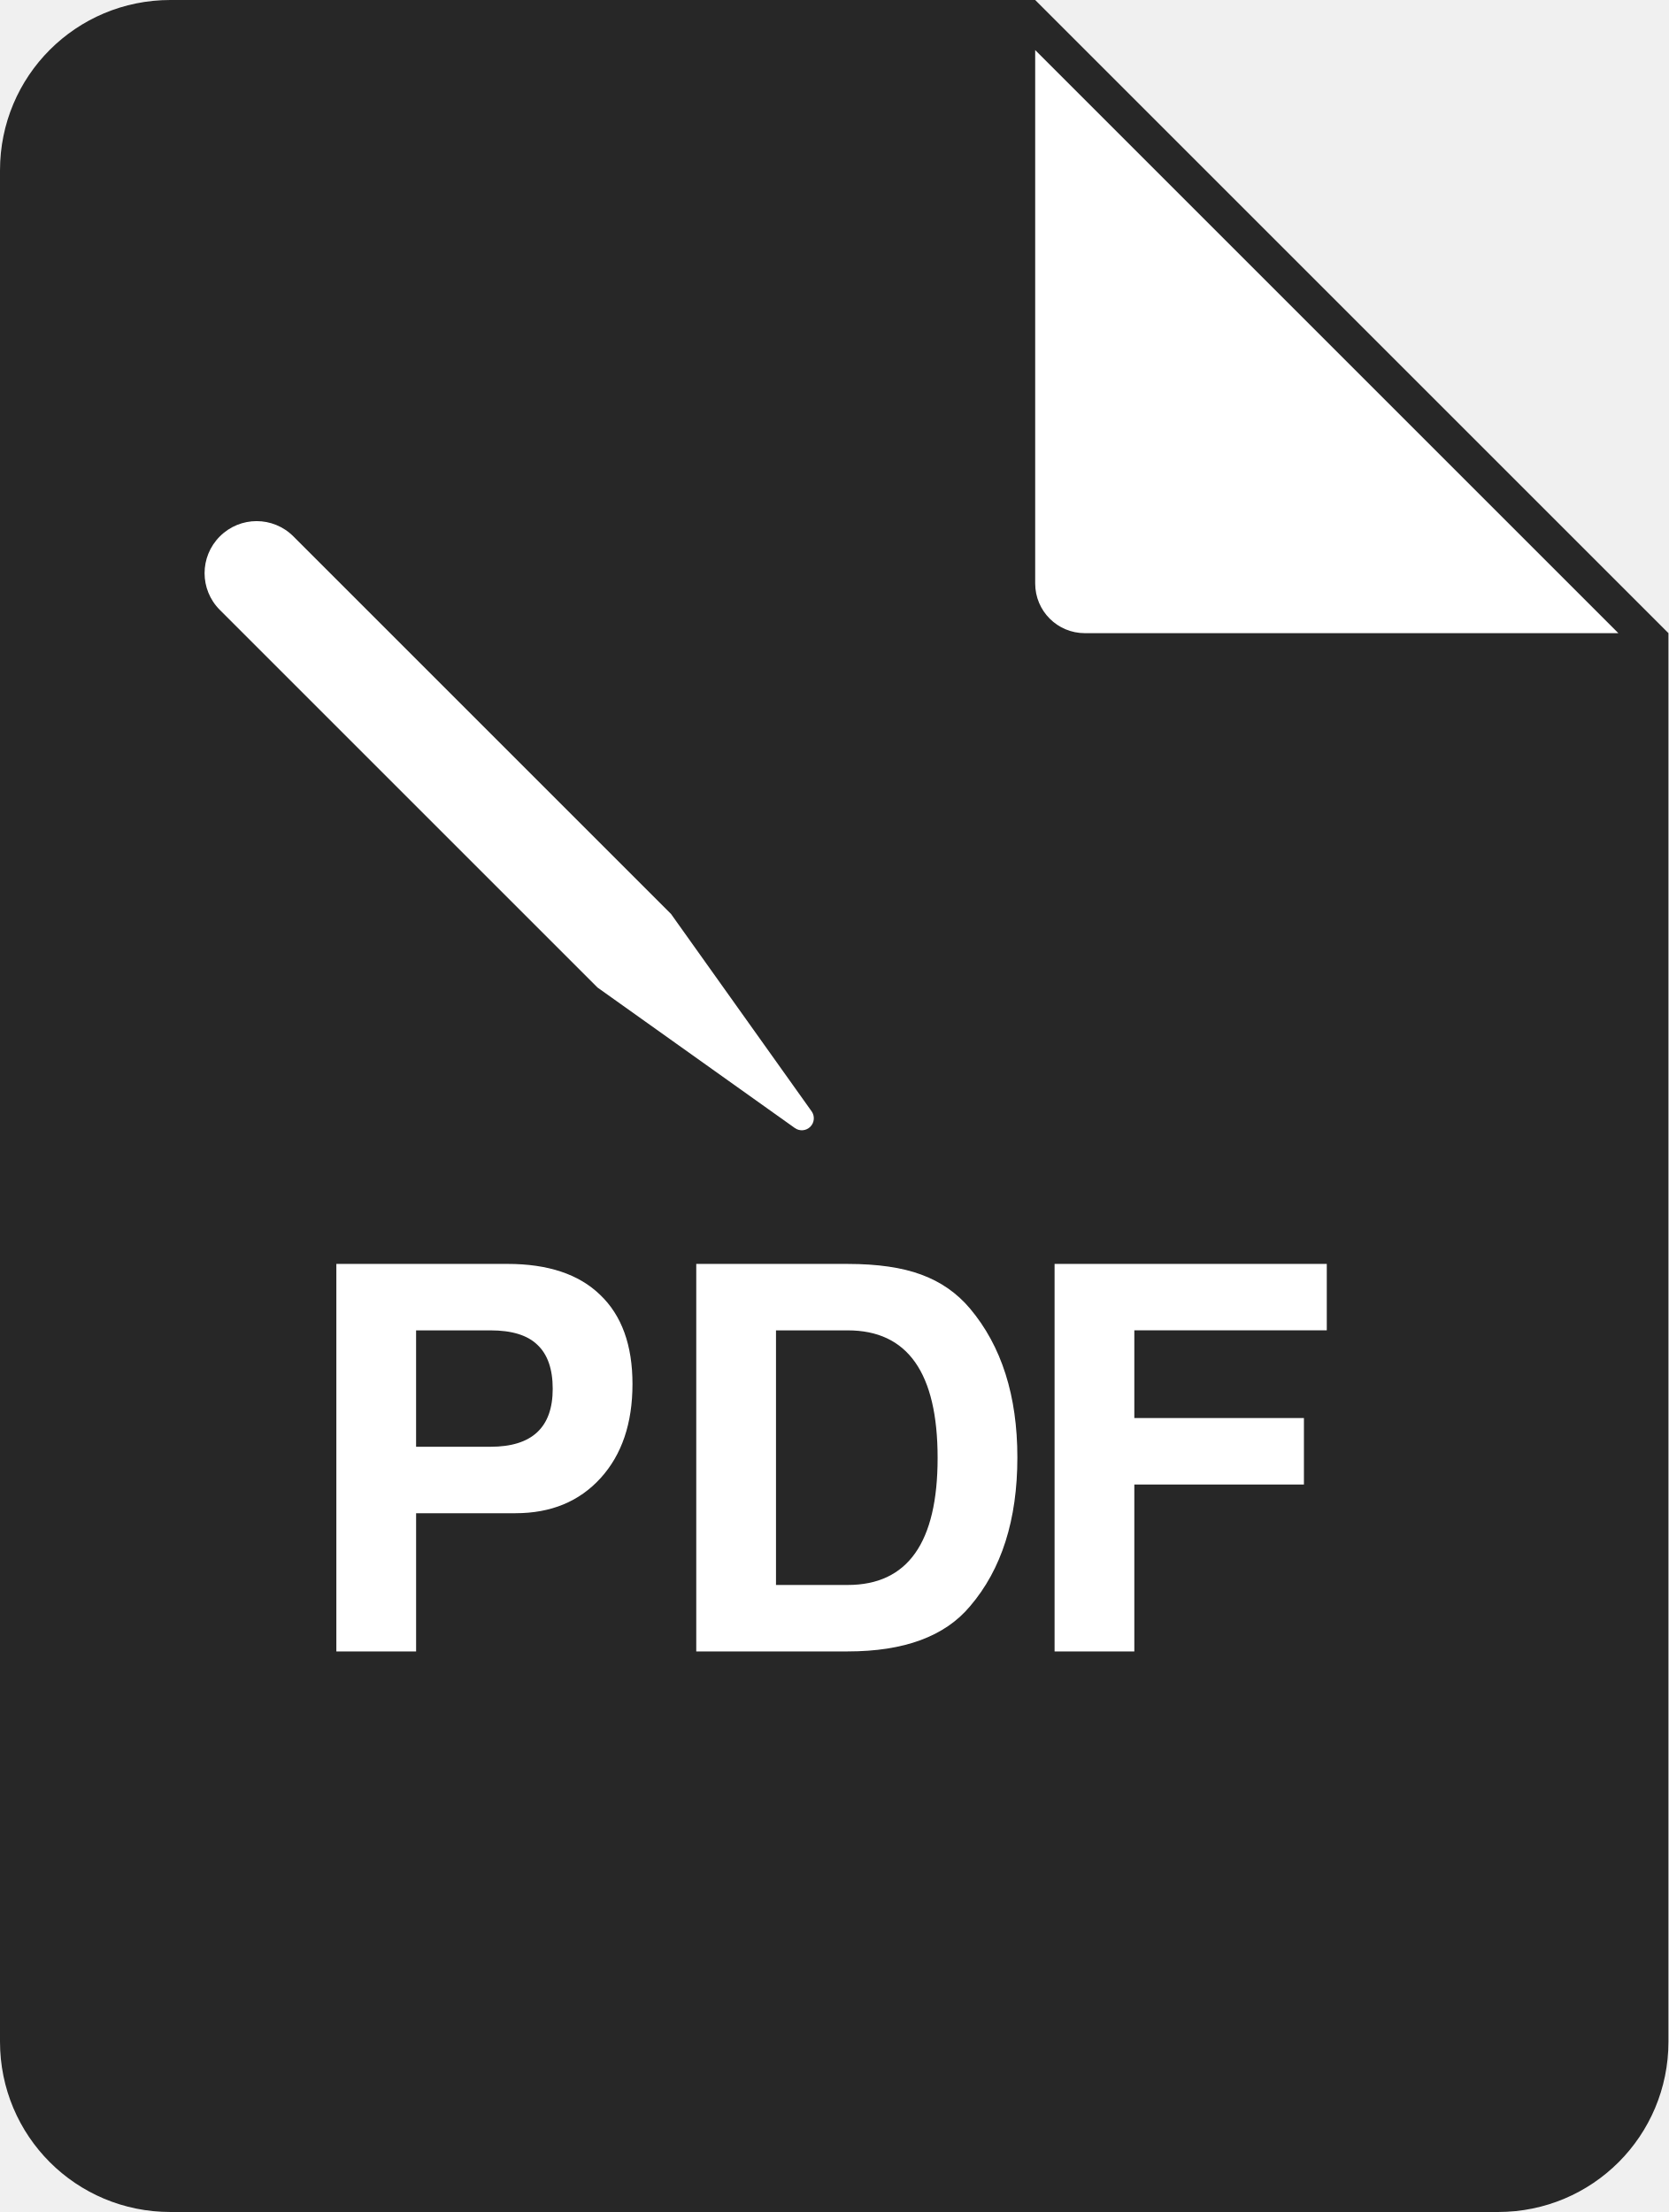
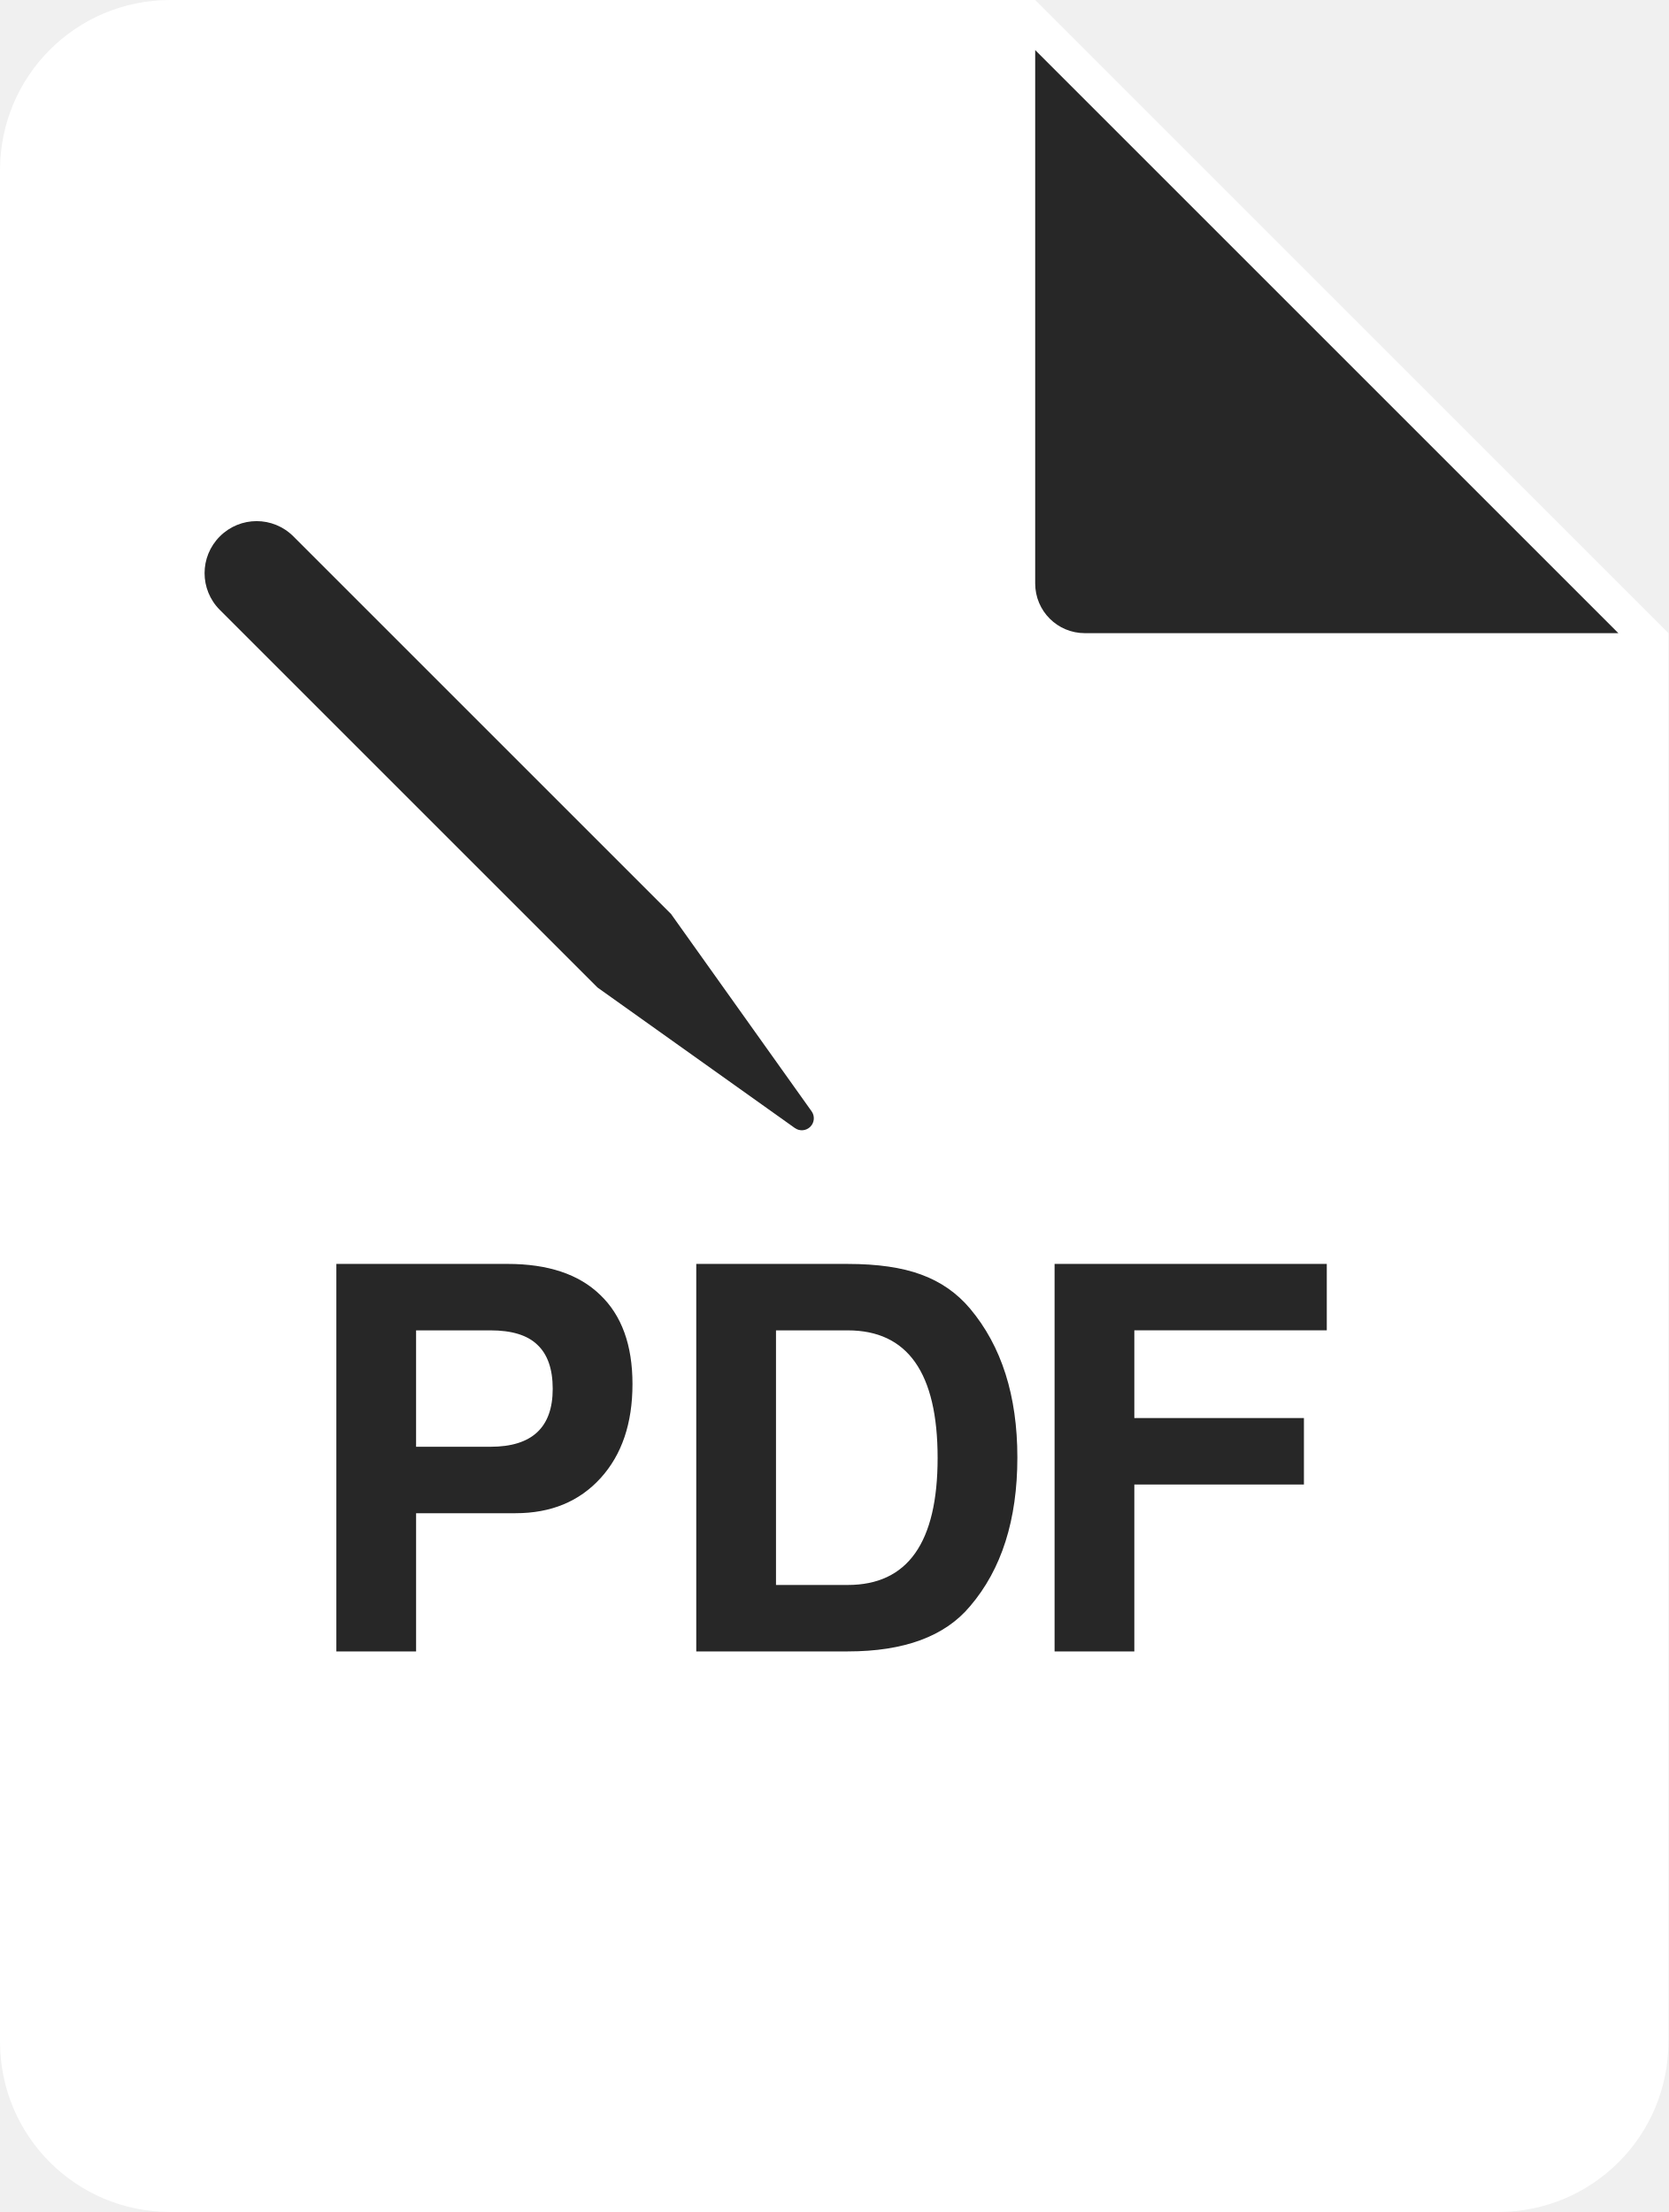
<svg xmlns="http://www.w3.org/2000/svg" width="97.071mm" height="128.716mm" viewBox="0 0 97.071 128.716" version="1.1" id="svg5">
  <defs id="defs2" />
  <g id="layer1" transform="translate(-76.66199,-93.75814)">
-     <path id="rect234" style="fill:#272727;fill-opacity:1;stroke-width:4.133;stroke-linecap:round;paint-order:fill markers stroke" d="m 86.579,93.758 c -5.494,0 -9.917,4.423 -9.917,9.917 v 108.882 c 0,5.494 4.423,9.917 9.917,9.917 h 77.237 c 5.494,0 9.917,-4.423 9.917,-9.917 V 130.601 L 136.89,93.758 Z" />
-     <path id="rect344" style="fill:#ffffff;fill-opacity:1;stroke:none;stroke-width:1.167;stroke-linecap:round;paint-order:fill markers stroke" d="m 136.89,96.672 v 2.892 14.073 14.073 c 0,1.602 1.29,2.892 2.892,2.892 h 15.915 12.231 2.892 z" />
-     <path id="path3009" style="font-weight:600;font-size:30.93px;font-family:FreeSans;-inkscape-font-specification:'FreeSans Semi-Bold';text-align:center;text-anchor:middle;fill:#ffffff;stroke-width:7.952;stroke-linecap:round;paint-order:fill markers stroke" d="m 96.231,167.306 v 22.548 h 4.64 v -8.042 h 5.784 c 2.062,0 3.711,-0.681 4.949,-2.042 1.237,-1.361 1.856,-3.186 1.856,-5.475 0,-2.268 -0.629,-4 -1.887,-5.196 -1.237,-1.196 -3.031,-1.794 -5.382,-1.794 z m 20.94,0 v 22.548 h 8.815 c 3.279,0 5.65,-0.877 7.114,-2.629 1.835,-2.145 2.753,-5.031 2.753,-8.66 0,-3.588 -0.918,-6.475 -2.753,-8.66 -0.763,-0.907 -1.712,-1.567 -2.846,-1.98 -1.113,-0.412 -2.536,-0.619 -4.268,-0.619 z m 20.847,0 v 22.548 h 4.64 v -9.713 h 9.867 v -3.866 h -9.867 v -5.104 h 11.197 v -3.866 z m -37.148,3.866 h 4.33 c 1.237,0 2.145,0.278 2.722,0.835 0.598,0.557 0.897,1.413 0.897,2.567 0,2.248 -1.206,3.371 -3.619,3.371 h -4.33 z m 20.94,0 h 4.175 c 3.485,0 5.228,2.474 5.228,7.423 0,4.928 -1.743,7.392 -5.228,7.392 h -4.175 z" />
-     <path id="rect2698" style="fill:#ffffff;fill-opacity:1;stroke:none;stroke-width:2.213;stroke-linecap:round;paint-order:fill markers stroke" d="m 93.732,124.971 c -1.185,-1.185 -3.093,-1.185 -4.279,-2e-4 -1.185,1.185 -1.185,3.094 0,4.279 l 14.849,14.849 2e-4,-2e-4 7.123,7.123 11.472,8.17 0.002,0.001 a 0.698,0.698 0 0 0 0.008,0.006 0.698,0.698 0 0 0 0.899,-0.075 0.698,0.698 0 0 0 0.075,-0.899 l -8.177,-11.481 2e-4,-2e-4 -7.123,-7.123 z" />
+     <path id="rect234" style="fill:#272727;fill-opacity:1;stroke-width:4.133;stroke-linecap:round;paint-order:fill markers stroke" d="m 86.579,-34.958 c -5.494,0 -9.917,4.423 -9.917,9.917 v 108.882 c 0,5.494 4.423,9.917 9.917,9.917 h 77.237 c 5.494,0 9.917,-4.423 9.917,-9.917 V 1.885 L 136.89,-34.958 Z" />
+     <path id="rect344" style="fill:#ffffff;fill-opacity:1;stroke:none;stroke-width:1.167;stroke-linecap:round;paint-order:fill markers stroke" d="m 136.89,-32.045 v 2.892 14.073 14.073 c 0,1.602 1.29,2.892 2.892,2.892 h 15.915 12.231 2.892 z" />
+     <path id="path3009" style="font-weight:600;font-size:30.93px;font-family:FreeSans;-inkscape-font-specification:'FreeSans Semi-Bold';text-align:center;text-anchor:middle;fill:#ffffff;stroke-width:7.952;stroke-linecap:round;paint-order:fill markers stroke" d="m 96.231,38.59 v 22.548 h 4.64 v -8.042 h 5.784 c 2.062,0 3.711,-0.681 4.949,-2.042 1.237,-1.361 1.856,-3.186 1.856,-5.475 0,-2.268 -0.629,-4 -1.887,-5.196 -1.237,-1.196 -3.031,-1.794 -5.382,-1.794 z m 20.94,0 v 22.548 h 8.815 c 3.279,0 5.65,-0.877 7.114,-2.629 1.835,-2.145 2.753,-5.031 2.753,-8.66 0,-3.588 -0.918,-6.475 -2.753,-8.66 -0.763,-0.907 -1.712,-1.567 -2.846,-1.98 -1.113,-0.412 -2.536,-0.619 -4.268,-0.619 z m 20.847,0 v 22.548 h 4.64 v -9.713 h 9.867 v -3.866 h -9.867 v -5.104 h 11.197 v -3.866 z m -37.148,3.866 h 4.33 c 1.237,0 2.145,0.278 2.722,0.835 0.598,0.557 0.897,1.413 0.897,2.567 0,2.248 -1.206,3.371 -3.619,3.371 h -4.33 z m 20.94,0 h 4.175 c 3.485,0 5.228,2.474 5.228,7.423 0,4.928 -1.743,7.392 -5.228,7.392 h -4.175 z" />
+     <path id="rect2698" style="fill:#ffffff;fill-opacity:1;stroke:none;stroke-width:2.213;stroke-linecap:round;paint-order:fill markers stroke" d="m 93.732,-3.745 c -1.185,-1.185 -3.093,-1.185 -4.279,-2e-4 -1.185,1.185 -1.185,3.094 0,4.279 l 14.849,14.849 2e-4,-2e-4 7.123,7.123 11.472,8.17 0.002,10e-4 a 0.698,0.698 0 0 0 0.008,0.006 0.698,0.698 0 0 0 0.899,-0.075 0.698,0.698 0 0 0 0.075,-0.899 l -8.177,-11.481 2e-4,-2e-4 -7.123,-7.123 z" />
+     <path id="path728" style="fill:#ffffff;fill-opacity:1;stroke-width:4.133;stroke-linecap:round;paint-order:fill markers stroke" d="m 86.579,93.758 c -5.494,0 -9.917,4.423 -9.917,9.917 v 108.882 c 0,5.494 4.423,9.917 9.917,9.917 h 77.237 c 5.494,0 9.917,-4.423 9.917,-9.917 V 130.601 L 136.89,93.758 Z" />
+     <path id="path730" style="fill:#272727;fill-opacity:1;stroke:none;stroke-width:1.167;stroke-linecap:round;paint-order:fill markers stroke" d="m 136.89,96.672 v 2.892 14.073 14.073 c 0,1.602 1.29,2.892 2.892,2.892 h 15.915 12.231 2.892 z" />
+     <path id="path732" style="font-weight:600;font-size:30.93px;font-family:FreeSans;-inkscape-font-specification:'FreeSans Semi-Bold';text-align:center;text-anchor:middle;fill:#272727;fill-opacity:1;stroke-width:7.952;stroke-linecap:round;paint-order:fill markers stroke" d="m 96.231,167.306 v 22.548 h 4.64 v -8.042 h 5.784 c 2.062,0 3.711,-0.681 4.949,-2.042 1.237,-1.361 1.856,-3.186 1.856,-5.475 0,-2.268 -0.629,-4 -1.887,-5.196 -1.237,-1.196 -3.031,-1.794 -5.382,-1.794 z m 20.94,0 v 22.548 h 8.815 c 3.279,0 5.65,-0.877 7.114,-2.629 1.835,-2.145 2.753,-5.031 2.753,-8.66 0,-3.588 -0.918,-6.475 -2.753,-8.66 -0.763,-0.907 -1.712,-1.567 -2.846,-1.98 -1.113,-0.412 -2.536,-0.619 -4.268,-0.619 z m 20.847,0 v 22.548 h 4.64 v -9.713 h 9.867 v -3.866 h -9.867 v -5.104 h 11.197 v -3.866 z m -37.148,3.866 h 4.33 c 1.237,0 2.145,0.278 2.722,0.835 0.598,0.557 0.897,1.413 0.897,2.567 0,2.248 -1.206,3.371 -3.619,3.371 h -4.33 z m 20.94,0 h 4.175 c 3.485,0 5.228,2.474 5.228,7.423 0,4.928 -1.743,7.392 -5.228,7.392 h -4.175 z" />
+     <path id="path734" style="fill:#272727;fill-opacity:1;stroke:none;stroke-width:2.213;stroke-linecap:round;paint-order:fill markers stroke" d="m 93.732,124.971 c -1.185,-1.185 -3.093,-1.185 -4.279,-2e-4 -1.185,1.185 -1.185,3.094 0,4.279 l 14.849,14.849 2e-4,-2e-4 7.123,7.123 11.472,8.17 0.002,0.001 a 0.698,0.698 0 0 0 0.008,0.006 0.698,0.698 0 0 0 0.899,-0.075 0.698,0.698 0 0 0 0.075,-0.899 l -8.177,-11.481 2e-4,-2e-4 -7.123,-7.123 z" />
  </g>
</svg>
